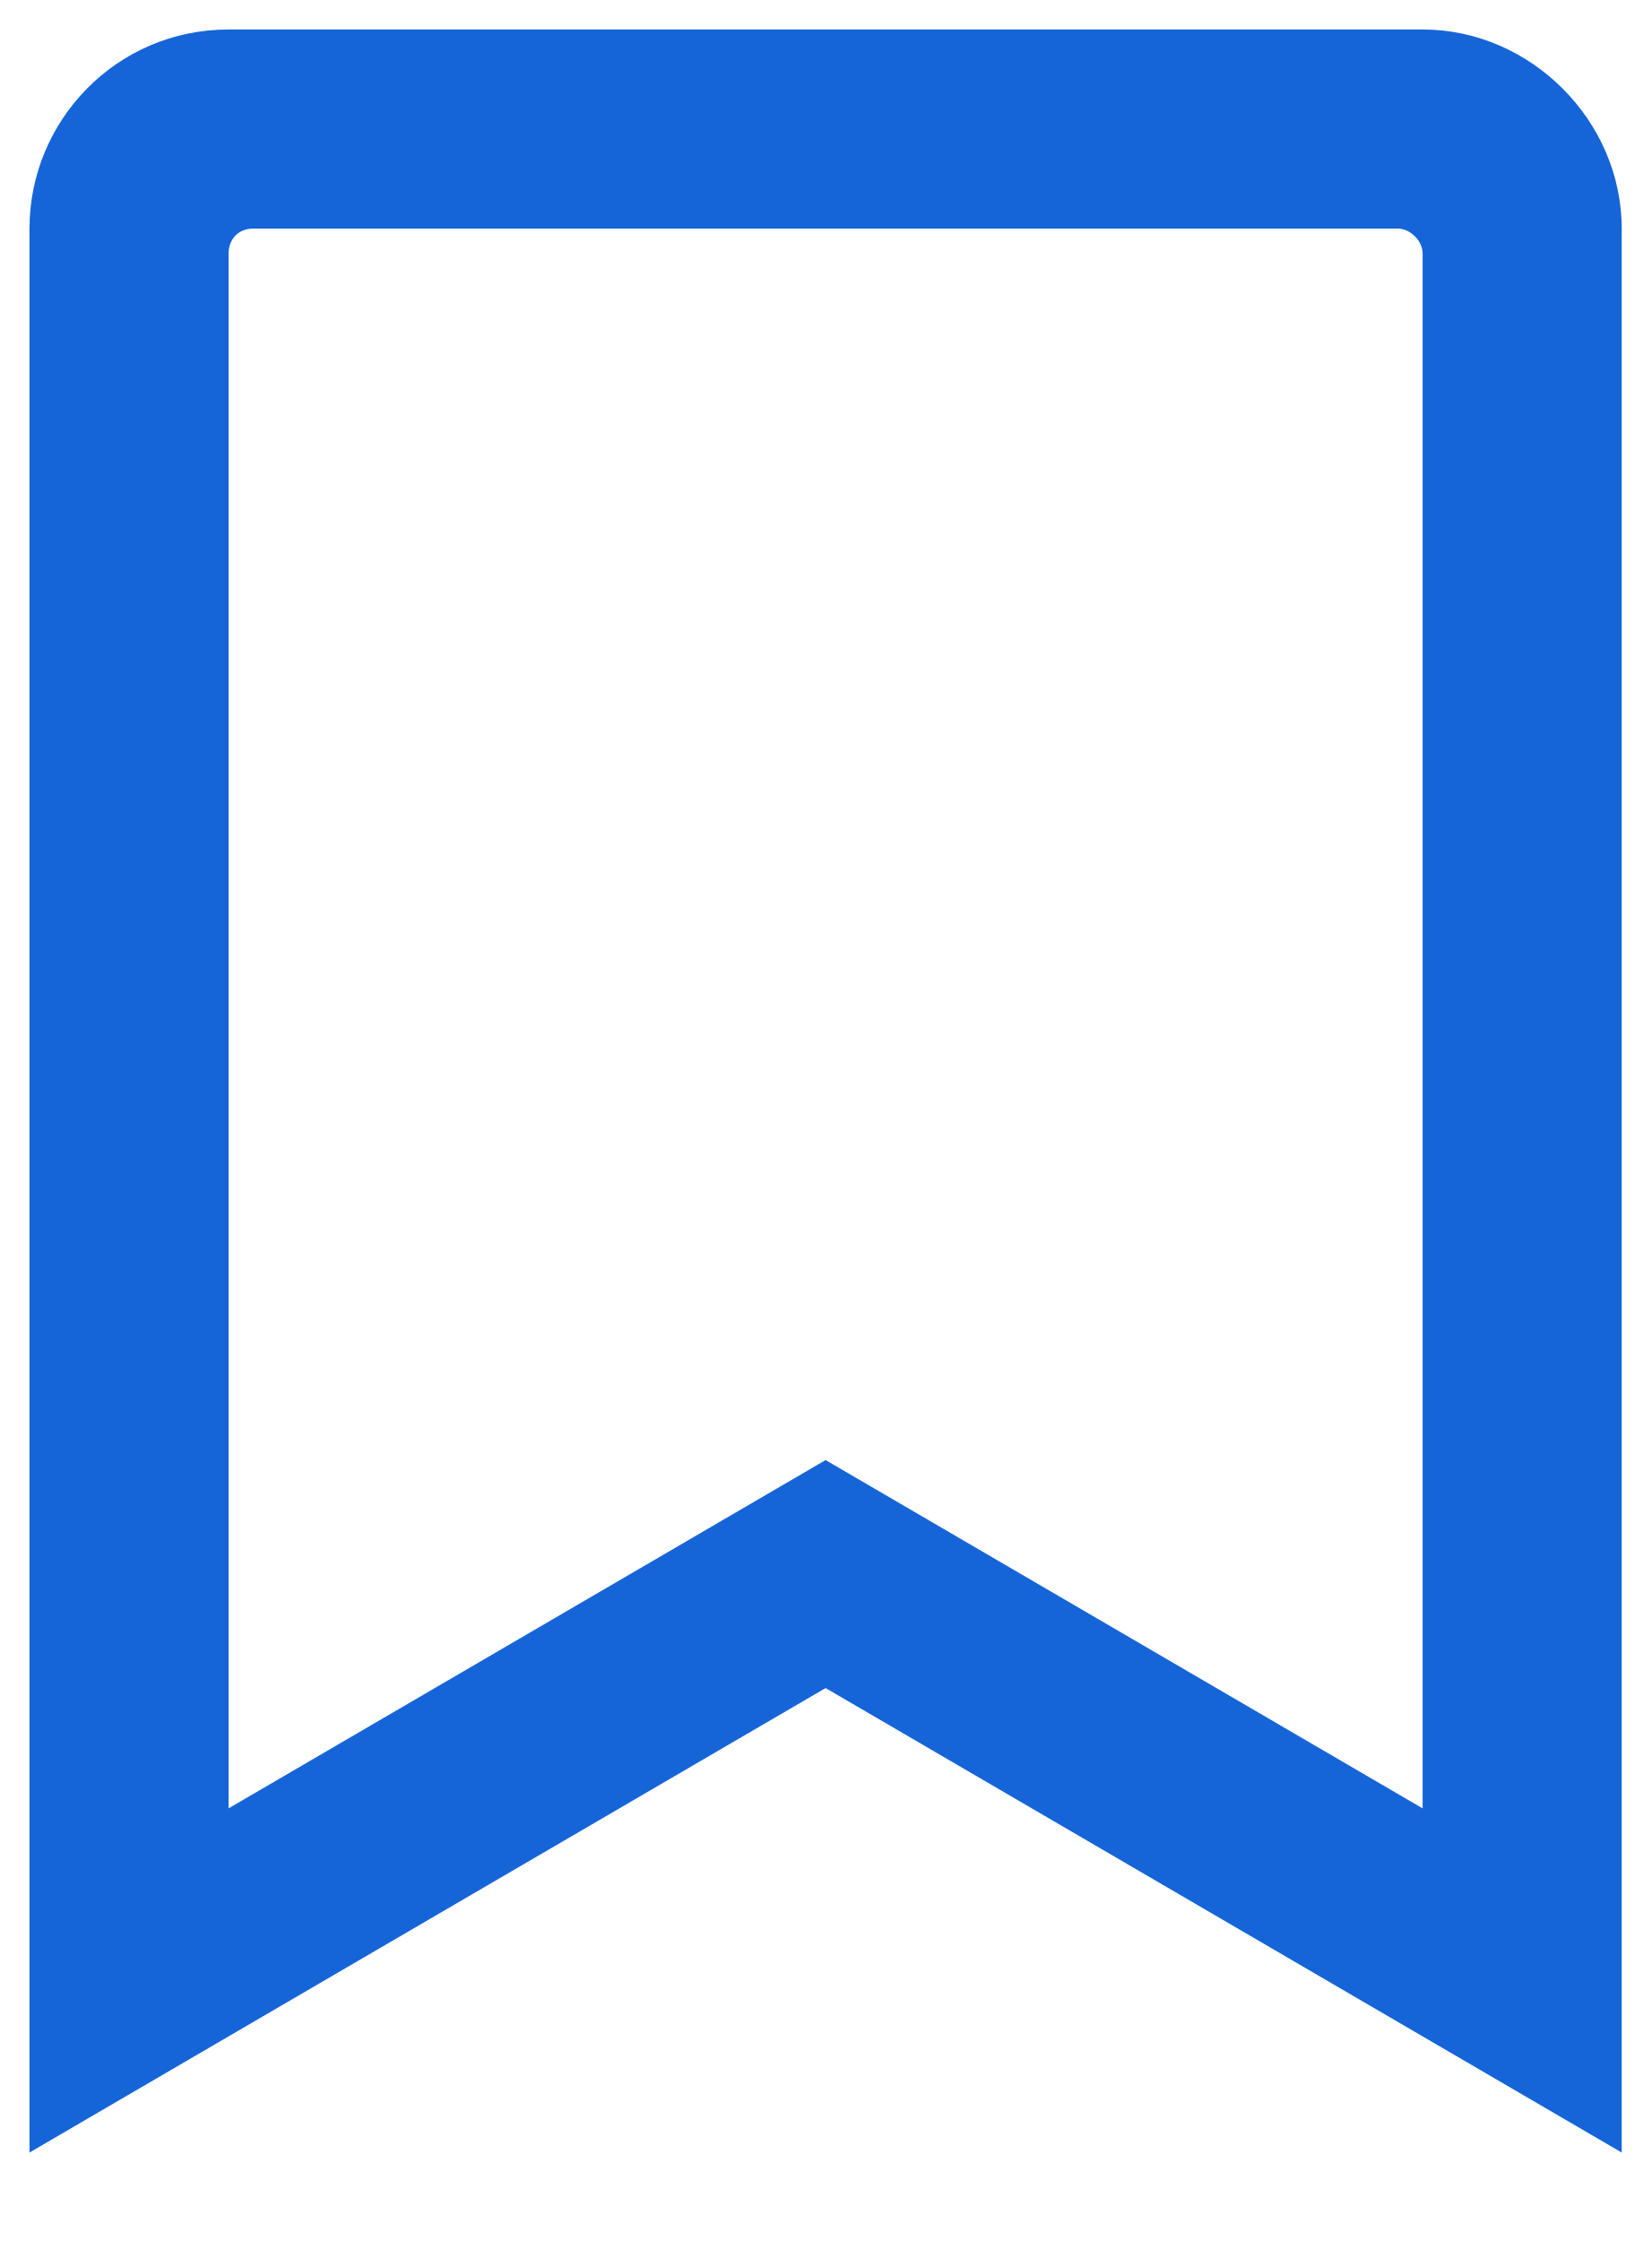
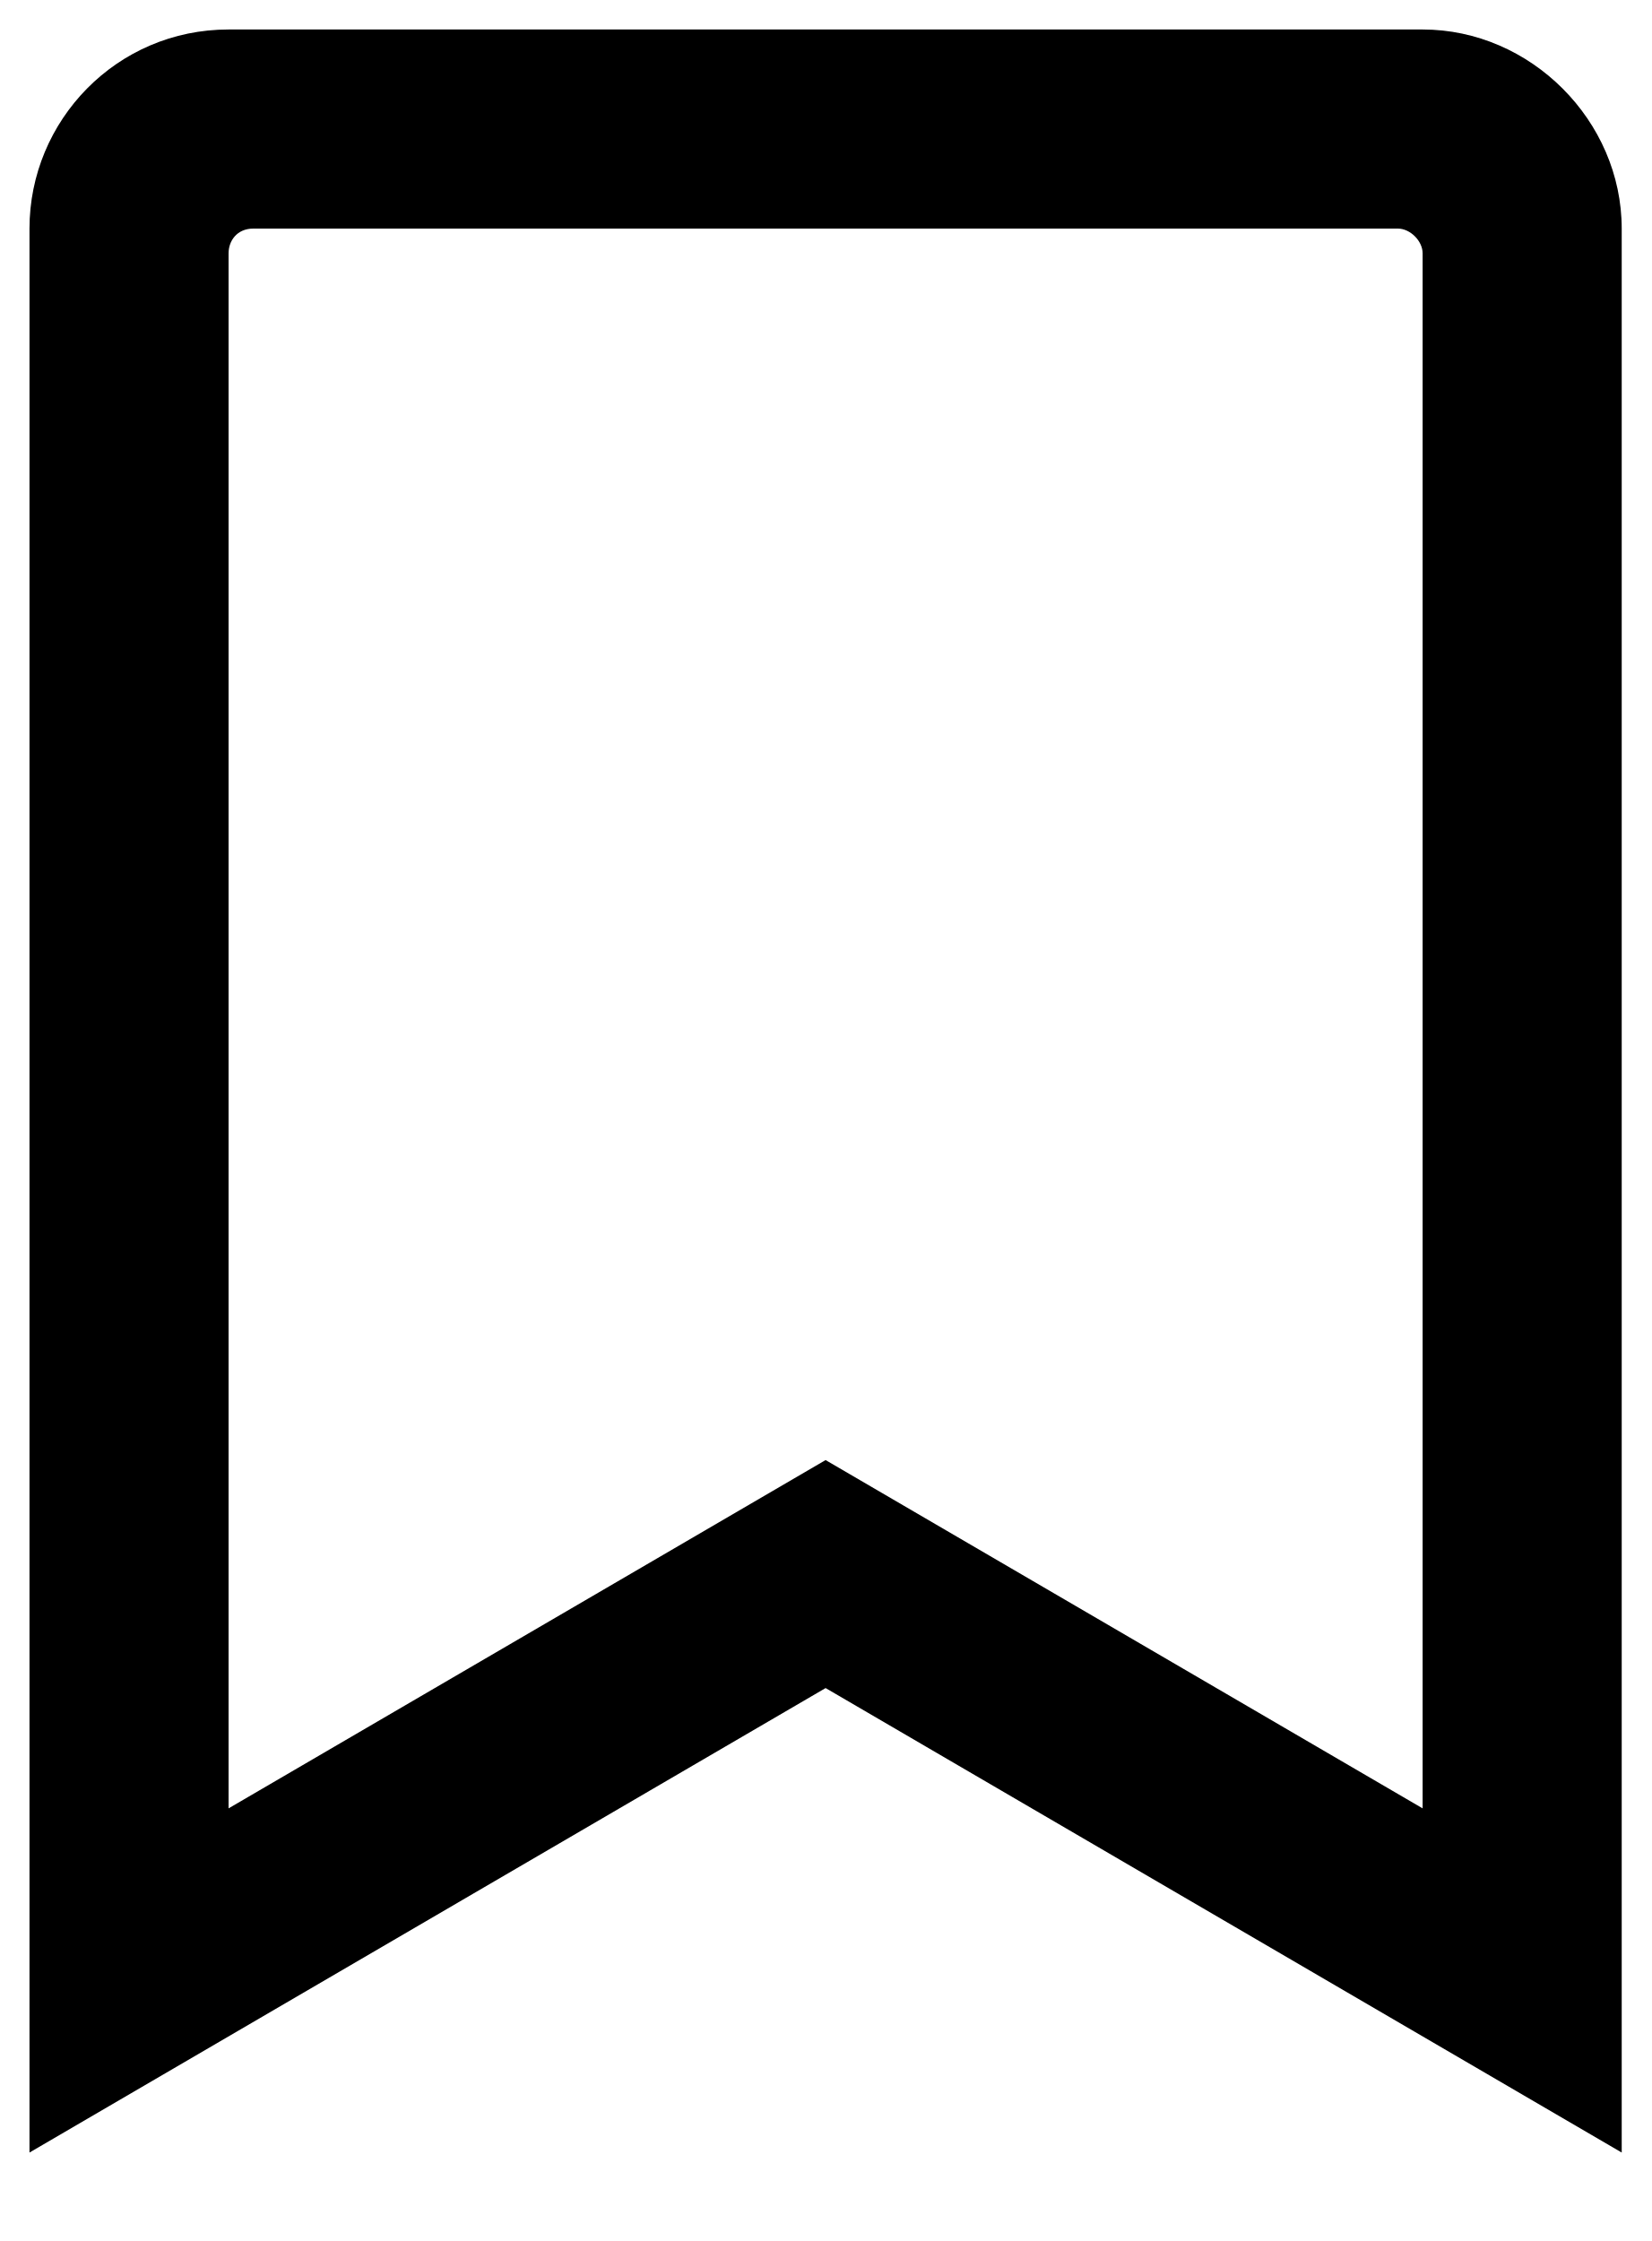
- <svg xmlns="http://www.w3.org/2000/svg" width="14" height="19" viewBox="0 0 14 19" fill="none">
-   <path d="M12.062 0.25H1.938C0.988 0.25 0.25 1.023 0.25 1.938V18.25L7 14.312L13.75 18.25V1.938C13.75 1.023 12.977 0.25 12.062 0.25ZM12.062 15.332L7 12.379L1.938 15.332V2.148C1.938 2.043 2.008 1.938 2.148 1.938H11.852C11.957 1.938 12.062 2.043 12.062 2.148V15.332Z" fill="#1565D8" />
+ <svg xmlns="http://www.w3.org/2000/svg" width="14" height="19" viewBox="0 0 14 19">
+   <path d="M12.062 0.25H1.938C0.988 0.25 0.25 1.023 0.25 1.938V18.25L7 14.312L13.75 18.25V1.938C13.75 1.023 12.977 0.25 12.062 0.25ZM12.062 15.332L7 12.379L1.938 15.332V2.148C1.938 2.043 2.008 1.938 2.148 1.938H11.852C11.957 1.938 12.062 2.043 12.062 2.148V15.332Z" />
</svg>
